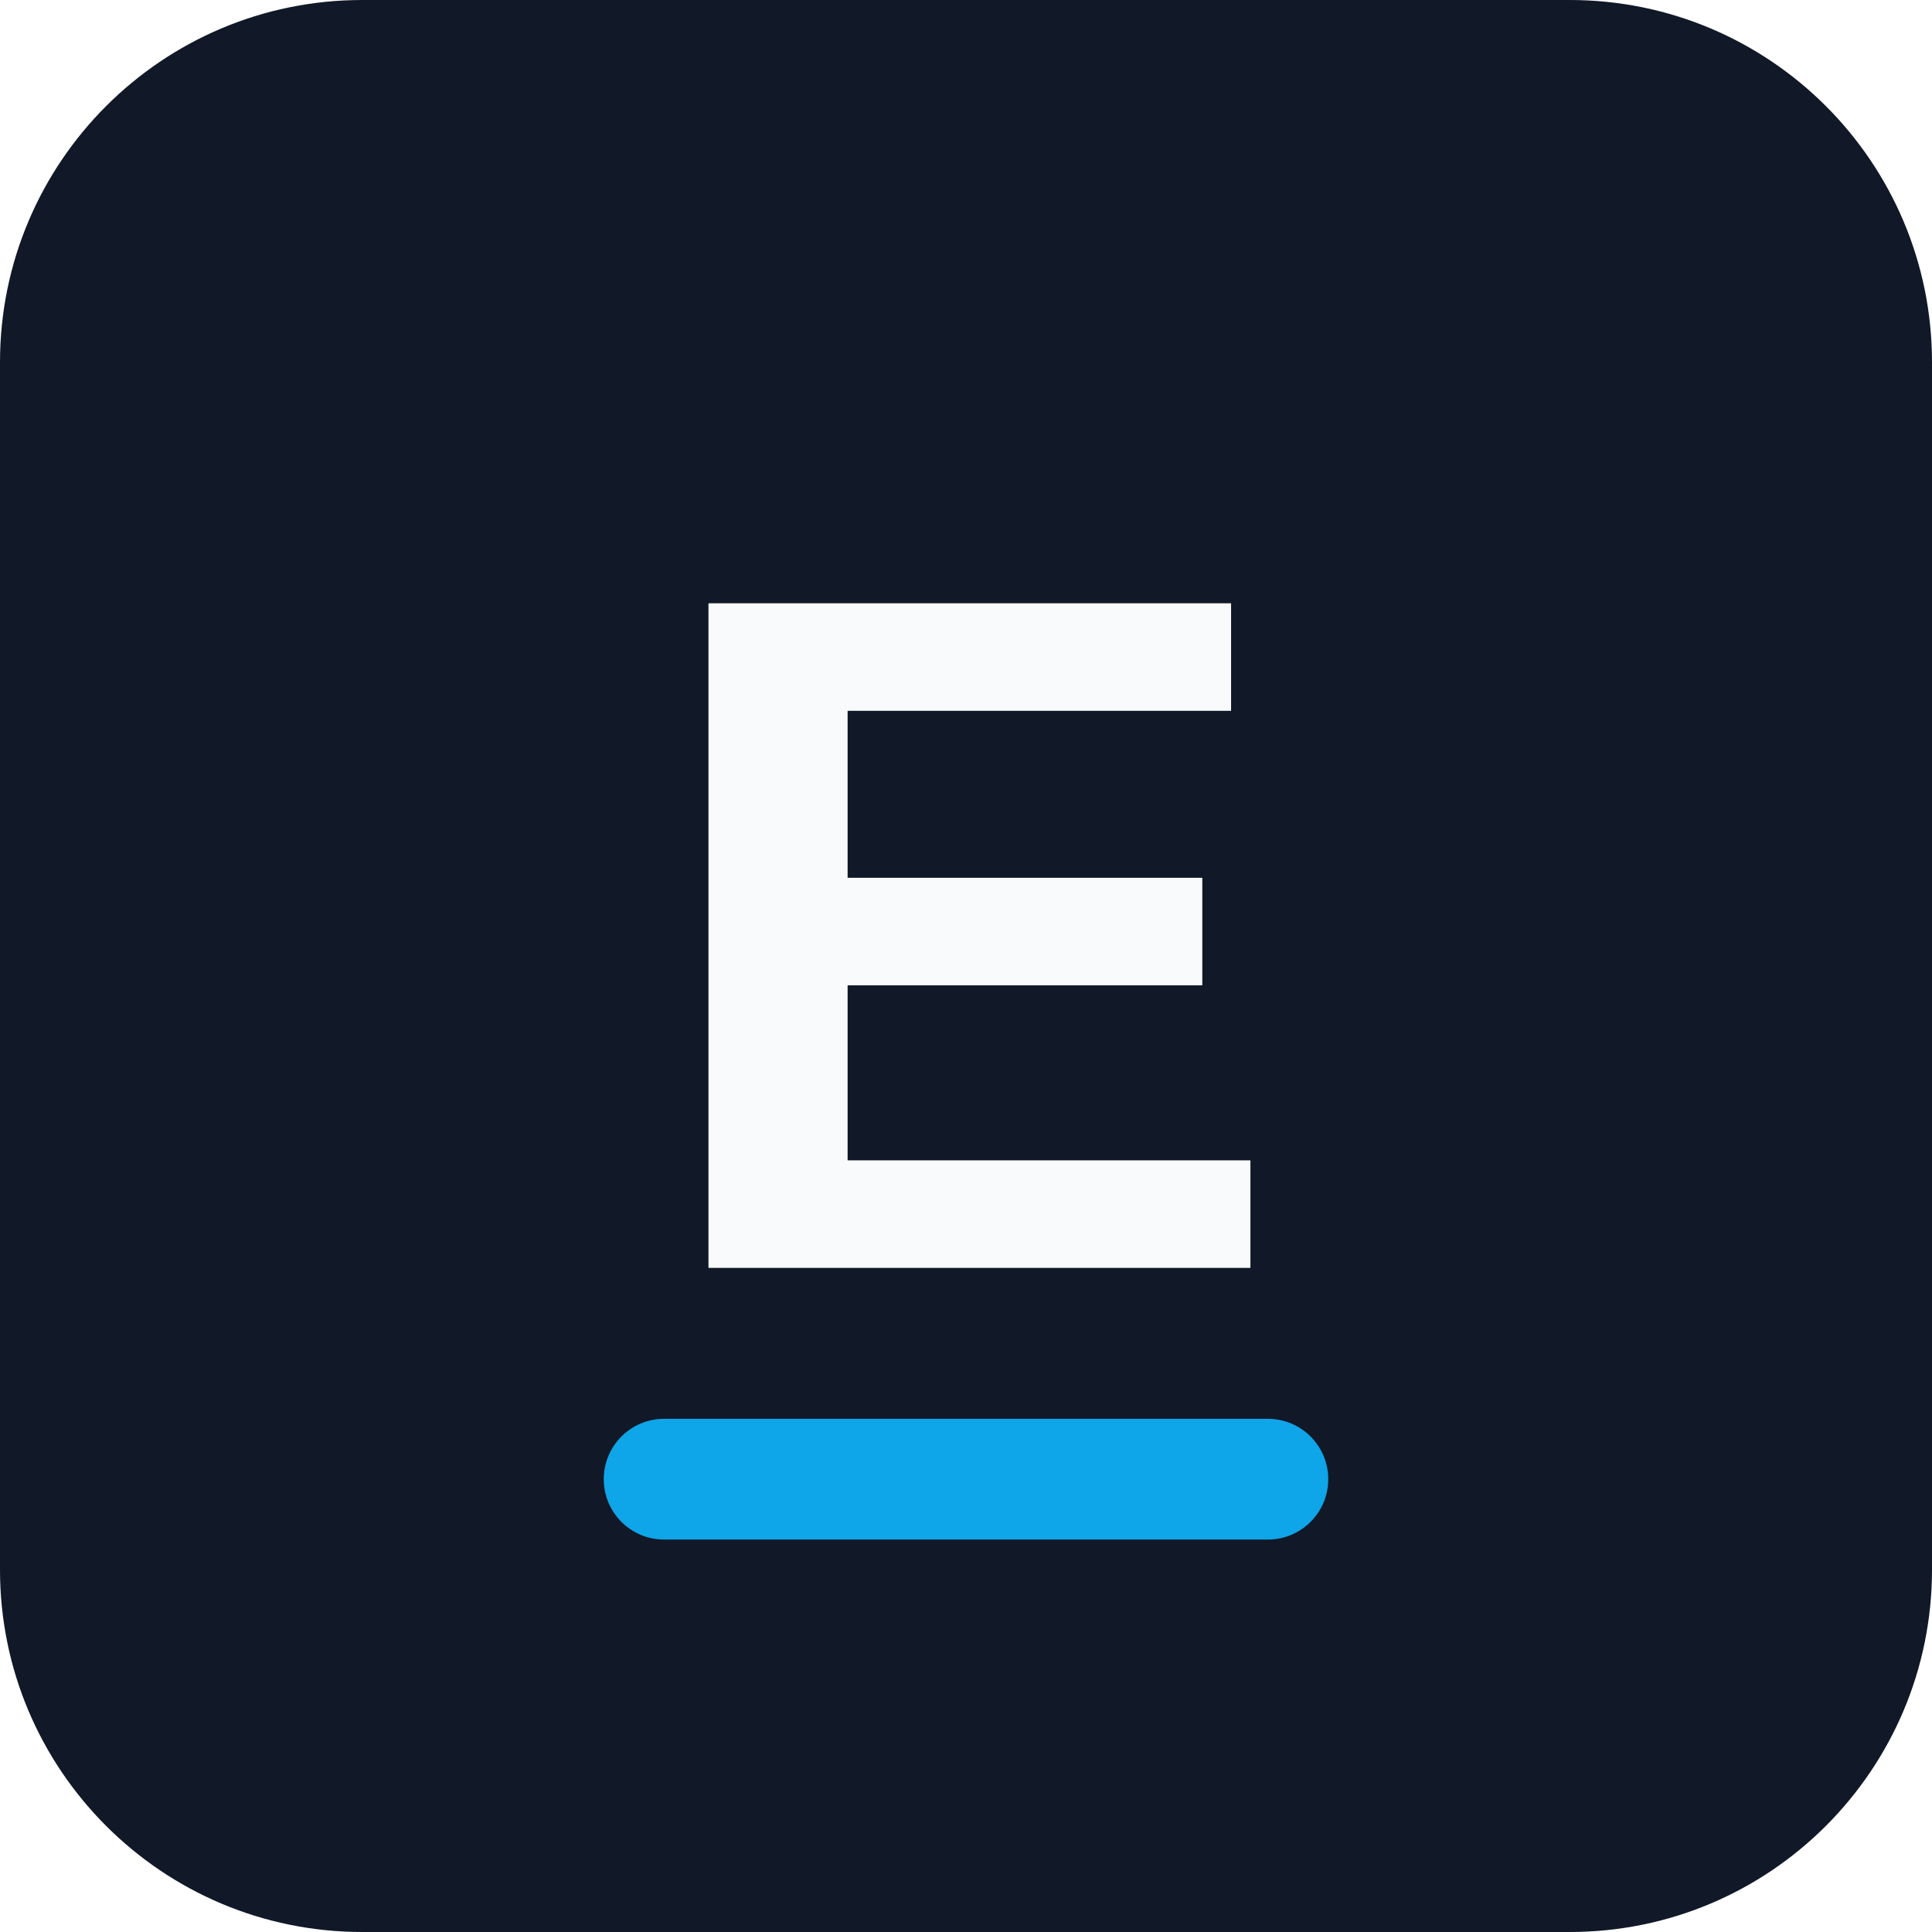
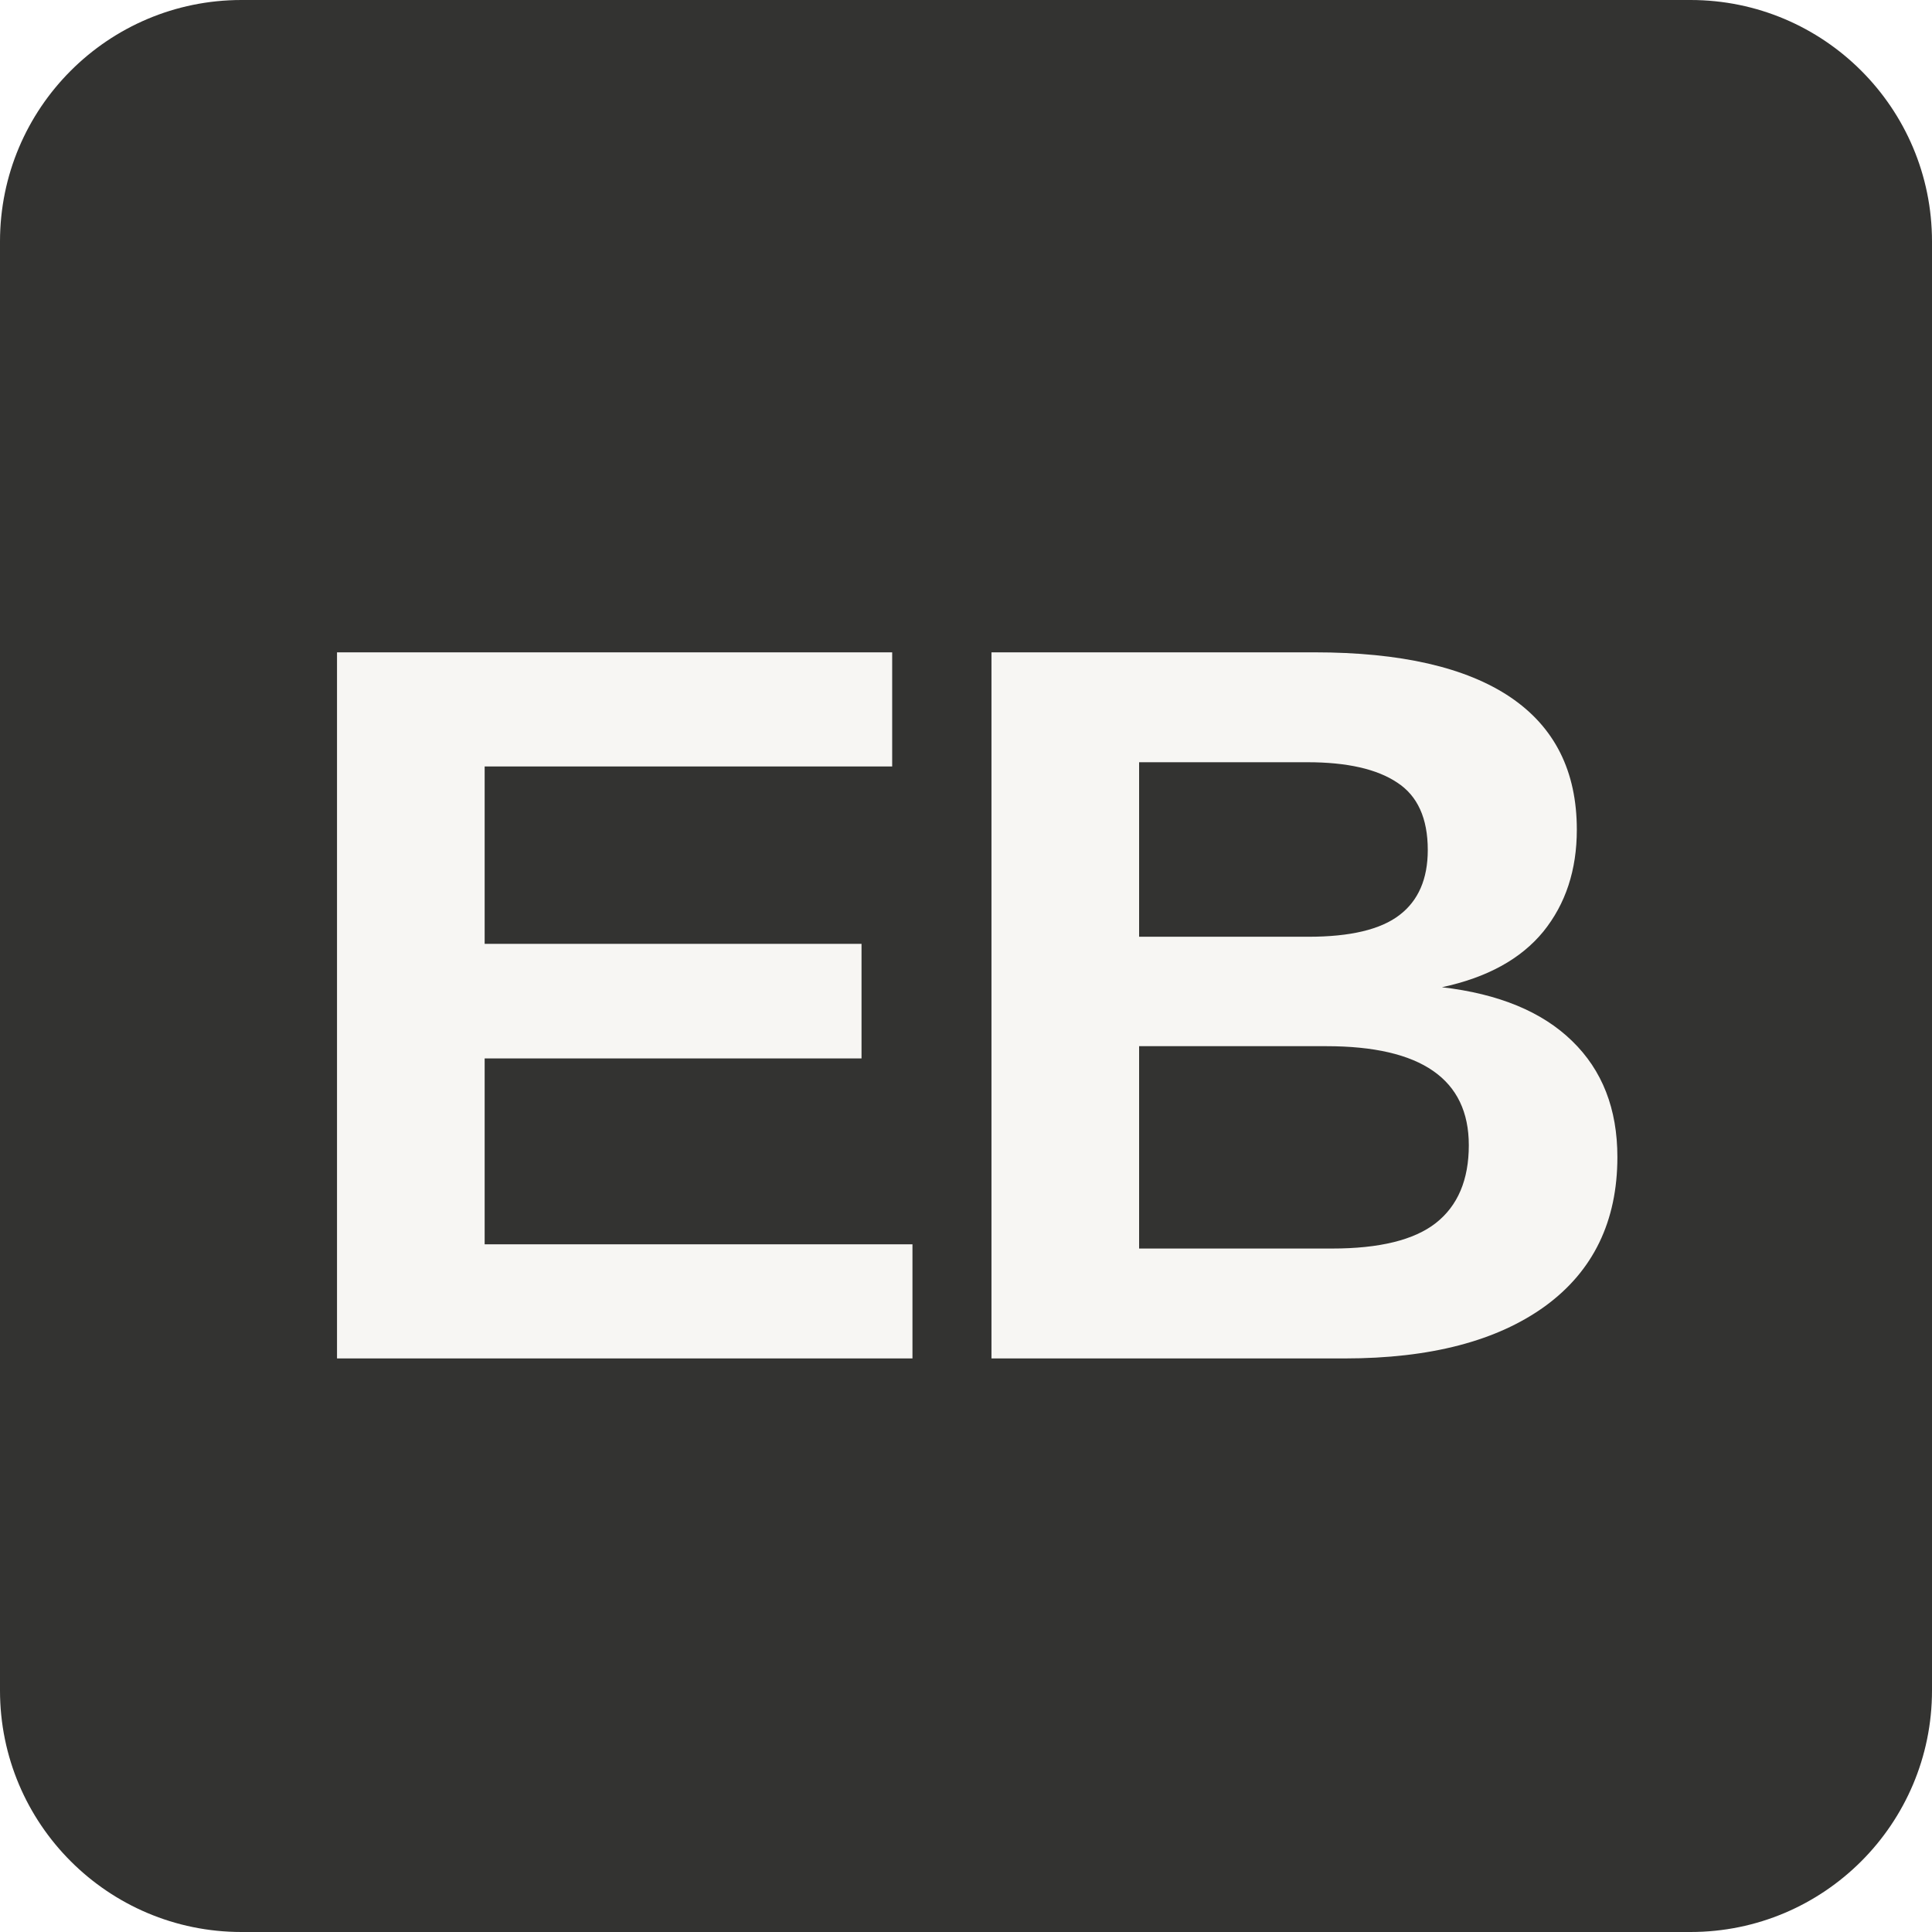
<svg xmlns="http://www.w3.org/2000/svg" viewBox="0 0 64 64" width="64" height="64">
-   <rect width="64" height="64" rx="12" fill="#111827" />
-   <text x="32" y="42" font-family="Manrope, Segoe UI, Arial, sans-serif" font-size="32" font-weight="600" fill="#F8FAFC" text-anchor="middle">Е</text>
-   <rect x="20" y="47" width="24" height="4" rx="2" fill="#0EA5E9" />
+   <rect width="64" height="64" rx="8" fill="#333331" />
+   <text x="32" y="45" font-family="Tilda Sans, Arial, sans-serif" font-size="34" font-weight="700" fill="#F7F6F3" text-anchor="middle" letter-spacing="-1">ЕВ</text>
</svg>
